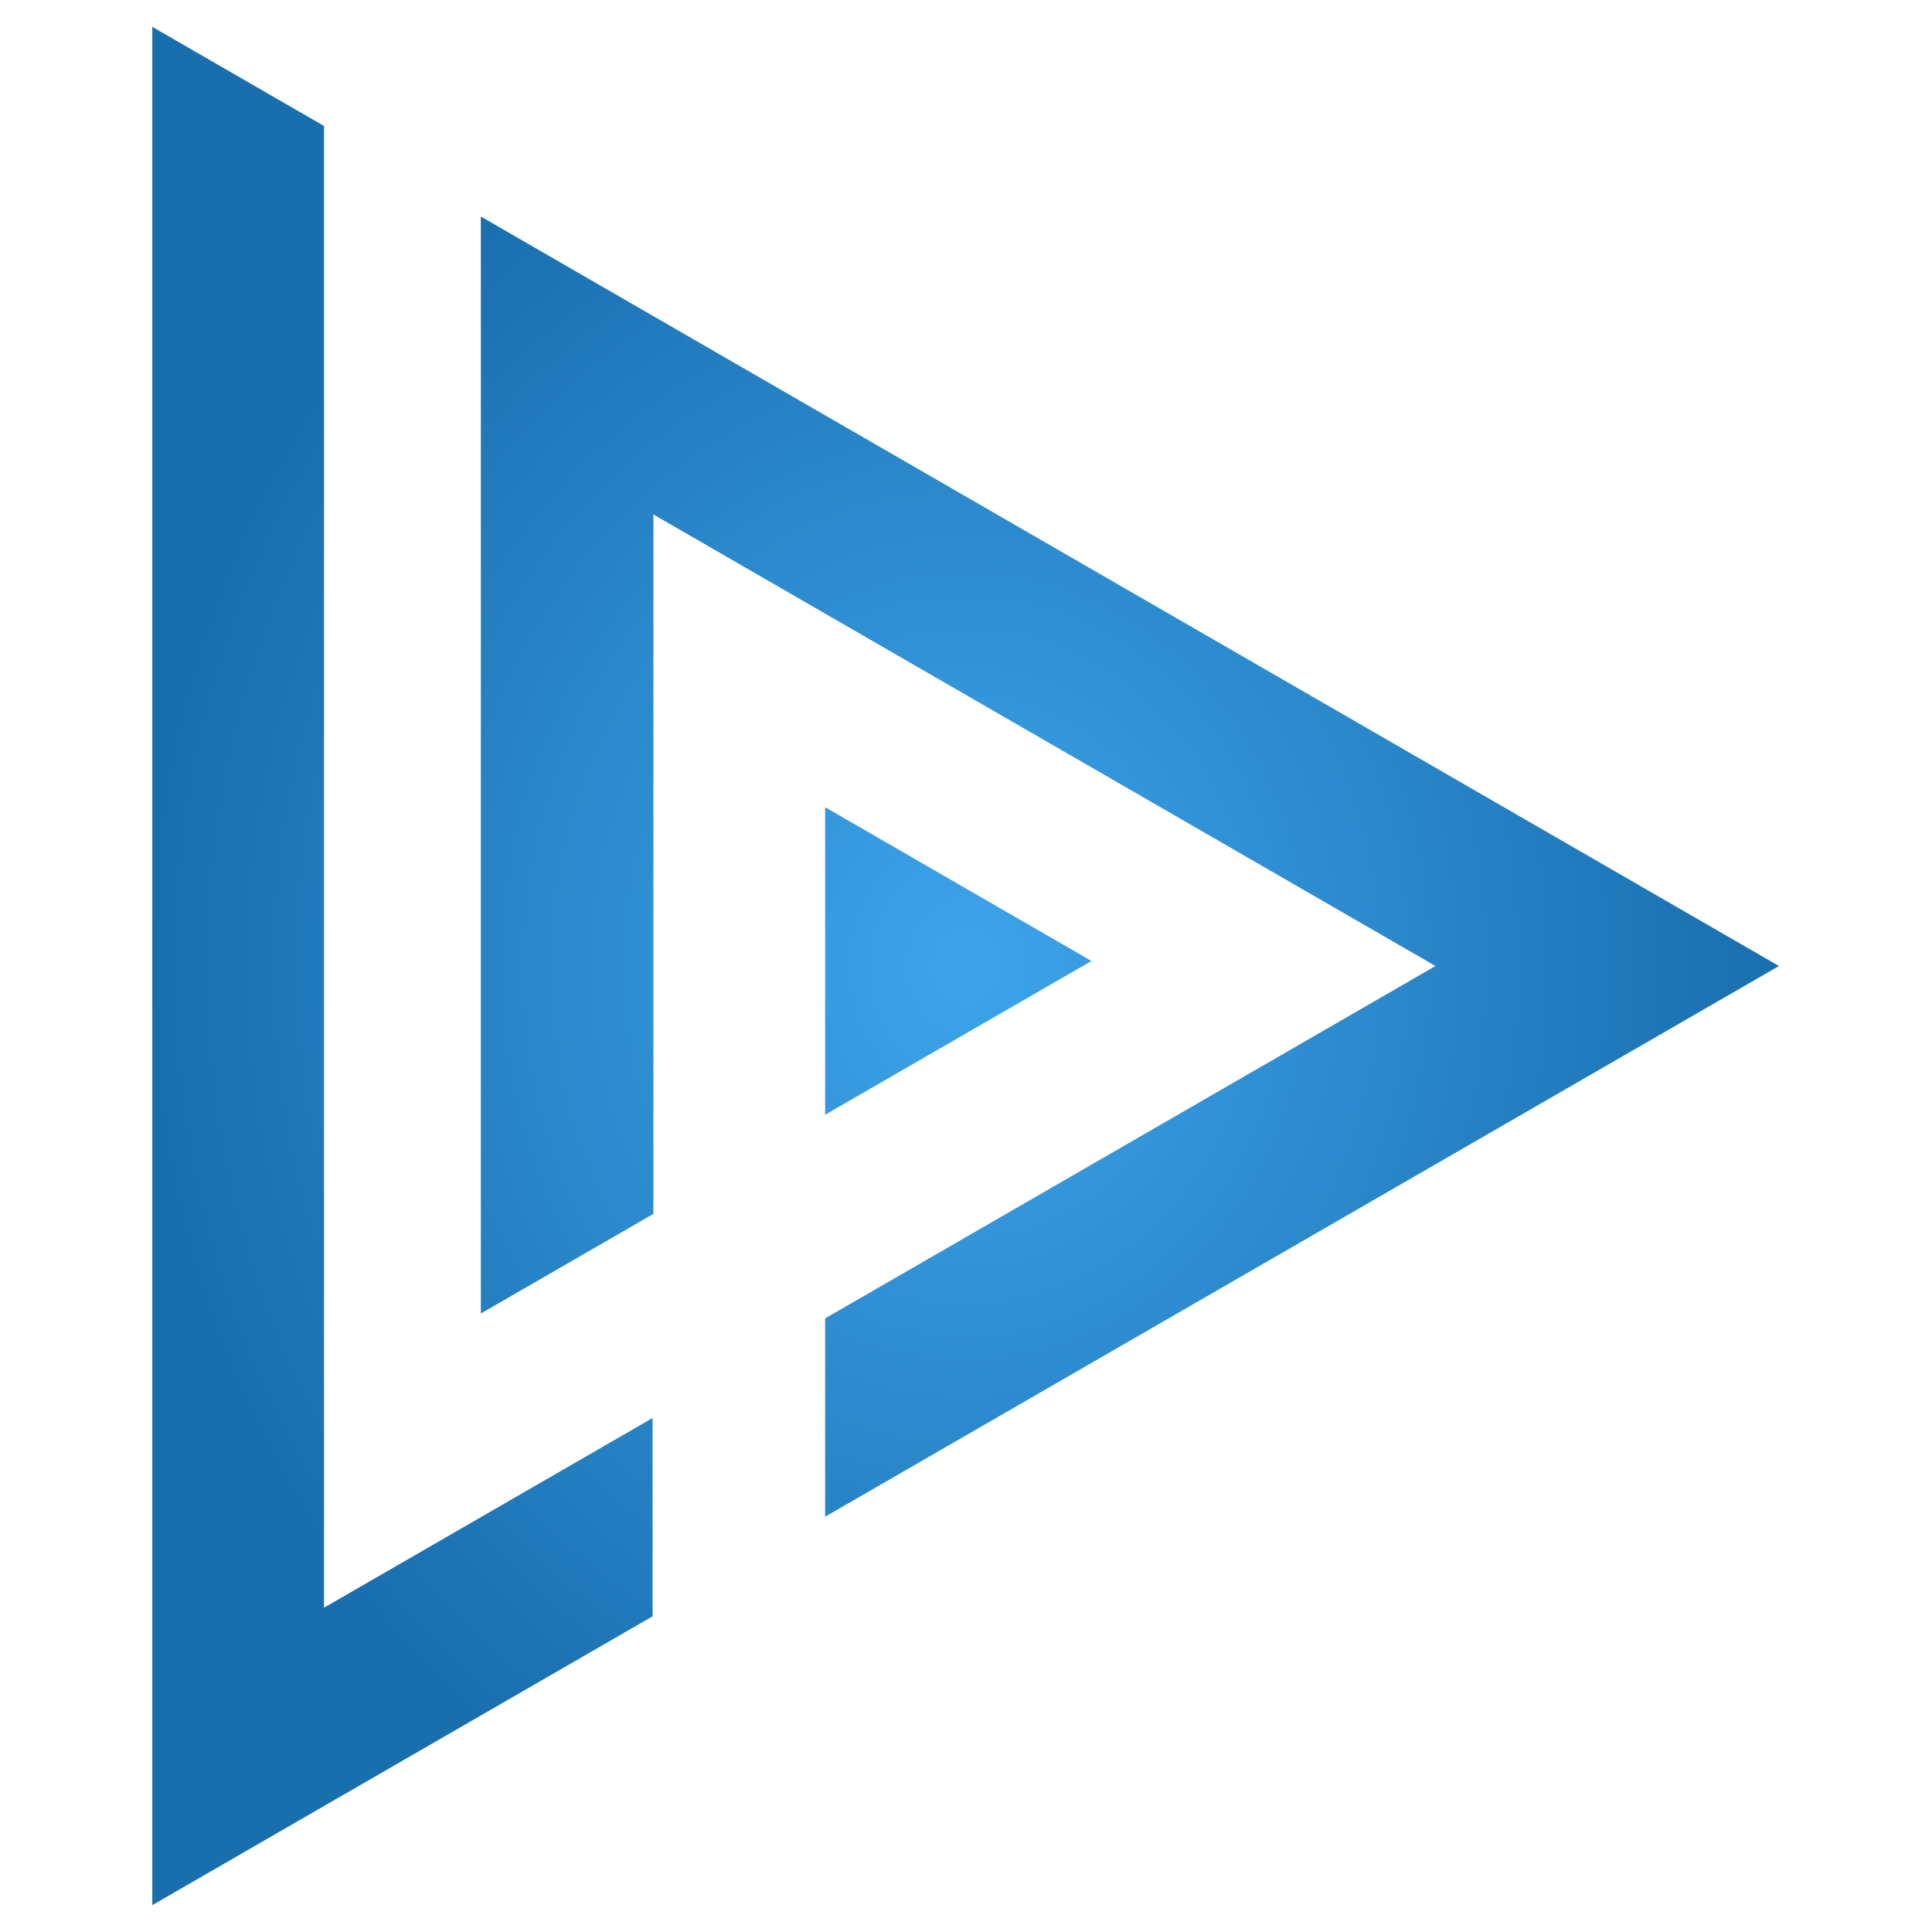
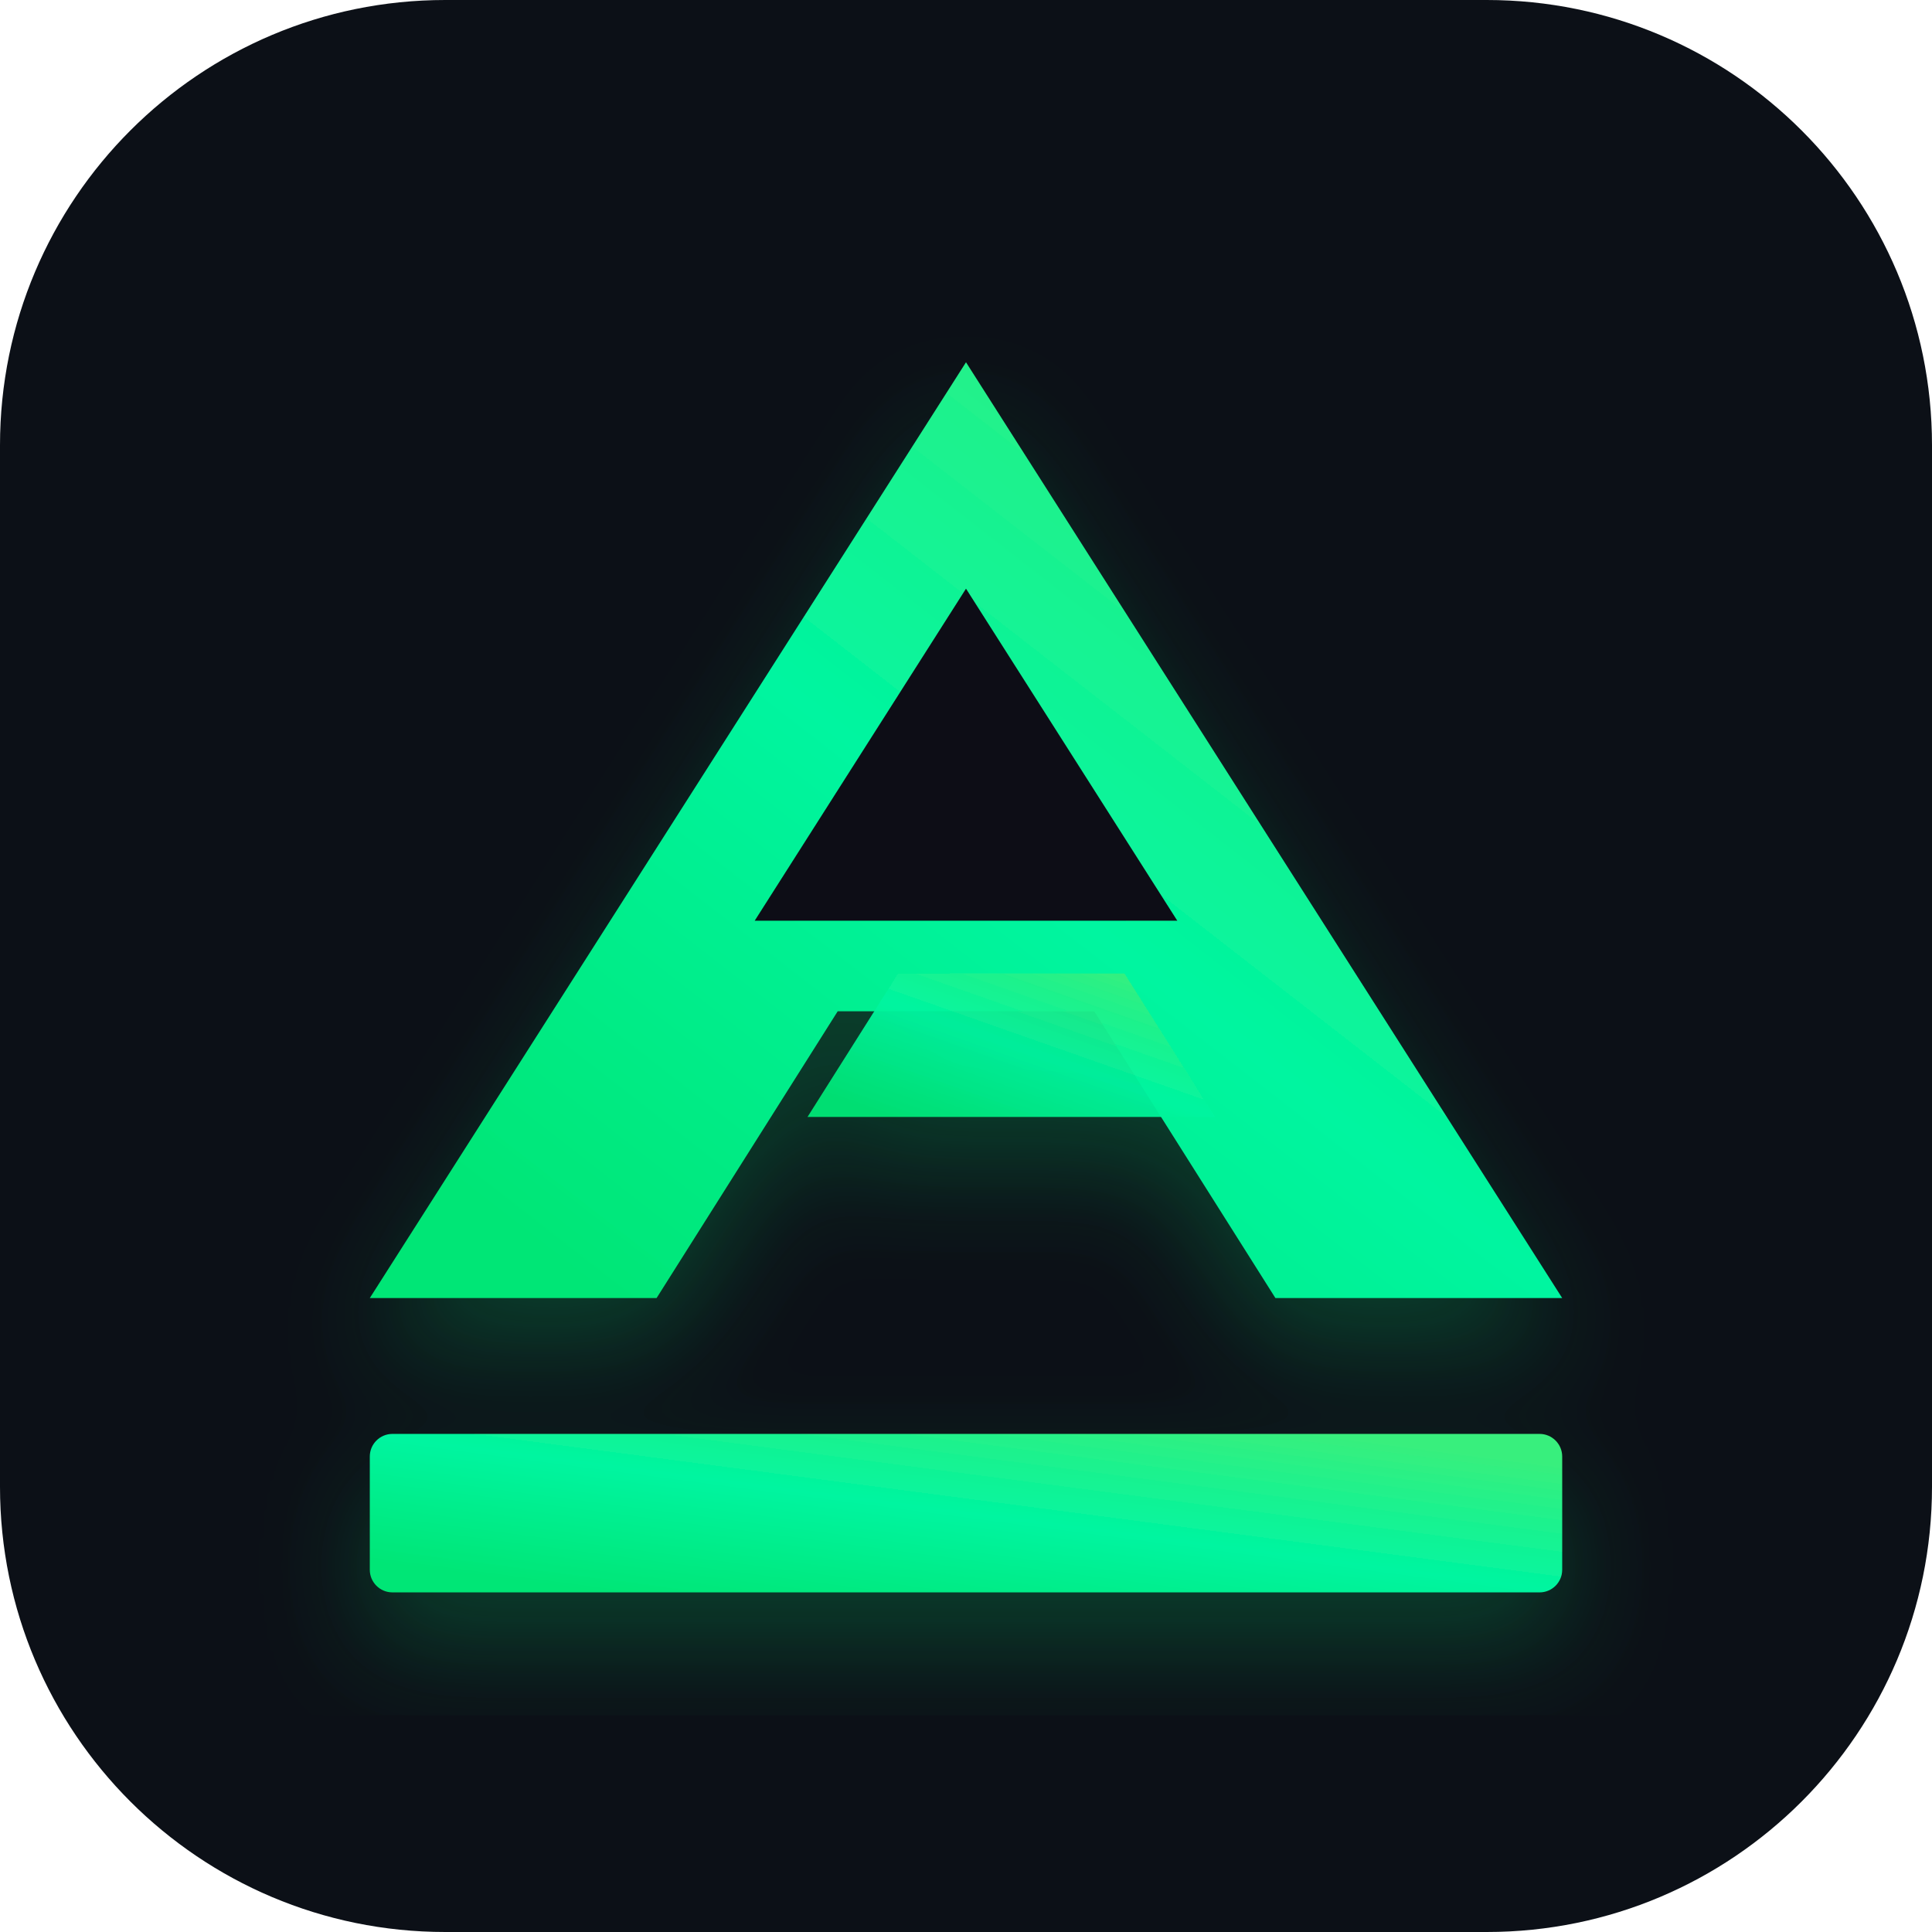
- <svg xmlns="http://www.w3.org/2000/svg" width="2880" height="2880" viewBox="0 0 2880 2880">
-   <defs id="defs6">
-     <radialGradient id="RadialGradient1">
-       <stop offset="0%" stop-color="#3da4eb" />
-       <stop offset="100%" stop-color="#196eae" />
-     </radialGradient>
+ <svg xmlns="http://www.w3.org/2000/svg" viewBox="0 0 512 512" width="512" height="512">
+   <defs>
+     <linearGradient id="aheadGradGreen" x1="10%" y1="90%" x2="90%" y2="10%">
+       <stop offset="0%" stop-color="#00E676" />
+       <stop offset="50%" stop-color="#00F5A0" />
+       <stop offset="100%" stop-color="#38EF7D" />
+     </linearGradient>
+     <filter id="subtleGlowGreen" x="-10%" y="-10%" width="120%" height="120%">
+       <feDropShadow dx="0" dy="14" stdDeviation="14" flood-color="#00E676" flood-opacity="0.22" />
+     </filter>
  </defs>
-   <g id="g10" transform="matrix(4.511777, 0, 0, -4.511777, -3433.283, 6312.724)" style="filter:none">
-     <g id="g12" transform="scale(0.1)">
-       <path d="m 8680.16,13575.4 -567.42,327.6 c 0,-2068.7 -0.01,-4137.33 -0.01,-6205.98 551.01,318.11 1102.02,636.24 1653.02,954.37 V 9306.6 L 8680.16,8679.83 c 0,1631.87 0.02,3263.67 0,4895.57 z M 9768.37,9981 v 2310.9 c 861.33,-497.3 1722.73,-994.6 2584.03,-1491.9 -672.2,-388.1 -1344.4,-776.2 -2016.6,-1164.29 V 8980.5 c 861.3,497.3 1722.7,994.6 2584,1491.9 l 567.5,327.6 -567.5,327.6 c -1050.5,606.5 -2100.9,1213 -3151.43,1819.5 l -2.62,1.5 -567.43,327.6 c 0,-1208.1 0.01,-2416.2 0.01,-3624.32 z m 1447.33,835.6 -879.9,508.1 v -1016.1 z" style="fill:url(#RadialGradient1);fill-opacity:1;fill-rule:evenodd;stroke:none" id="path14" />
-     </g>
+   <rect width="512" height="512" rx="118" fill="#0C1017" />
+   <g filter="url(#subtleGlowGreen)">
+     <path d="M 256 96 L 98 344 L 174 344 L 222 268 L 290 268 L 338 344 L 414 344 Z" fill="url(#aheadGradGreen)" />
+     <polygon points="256,156 200,244 312,244" fill="#0C1017" />
+     <polygon points="214,296 238,258 298,258 322,296" fill="url(#aheadGradGreen)" opacity="0.95" />
+     <rect x="98" y="380" width="316" height="42" rx="6" fill="url(#aheadGradGreen)" />
  </g>
</svg>
